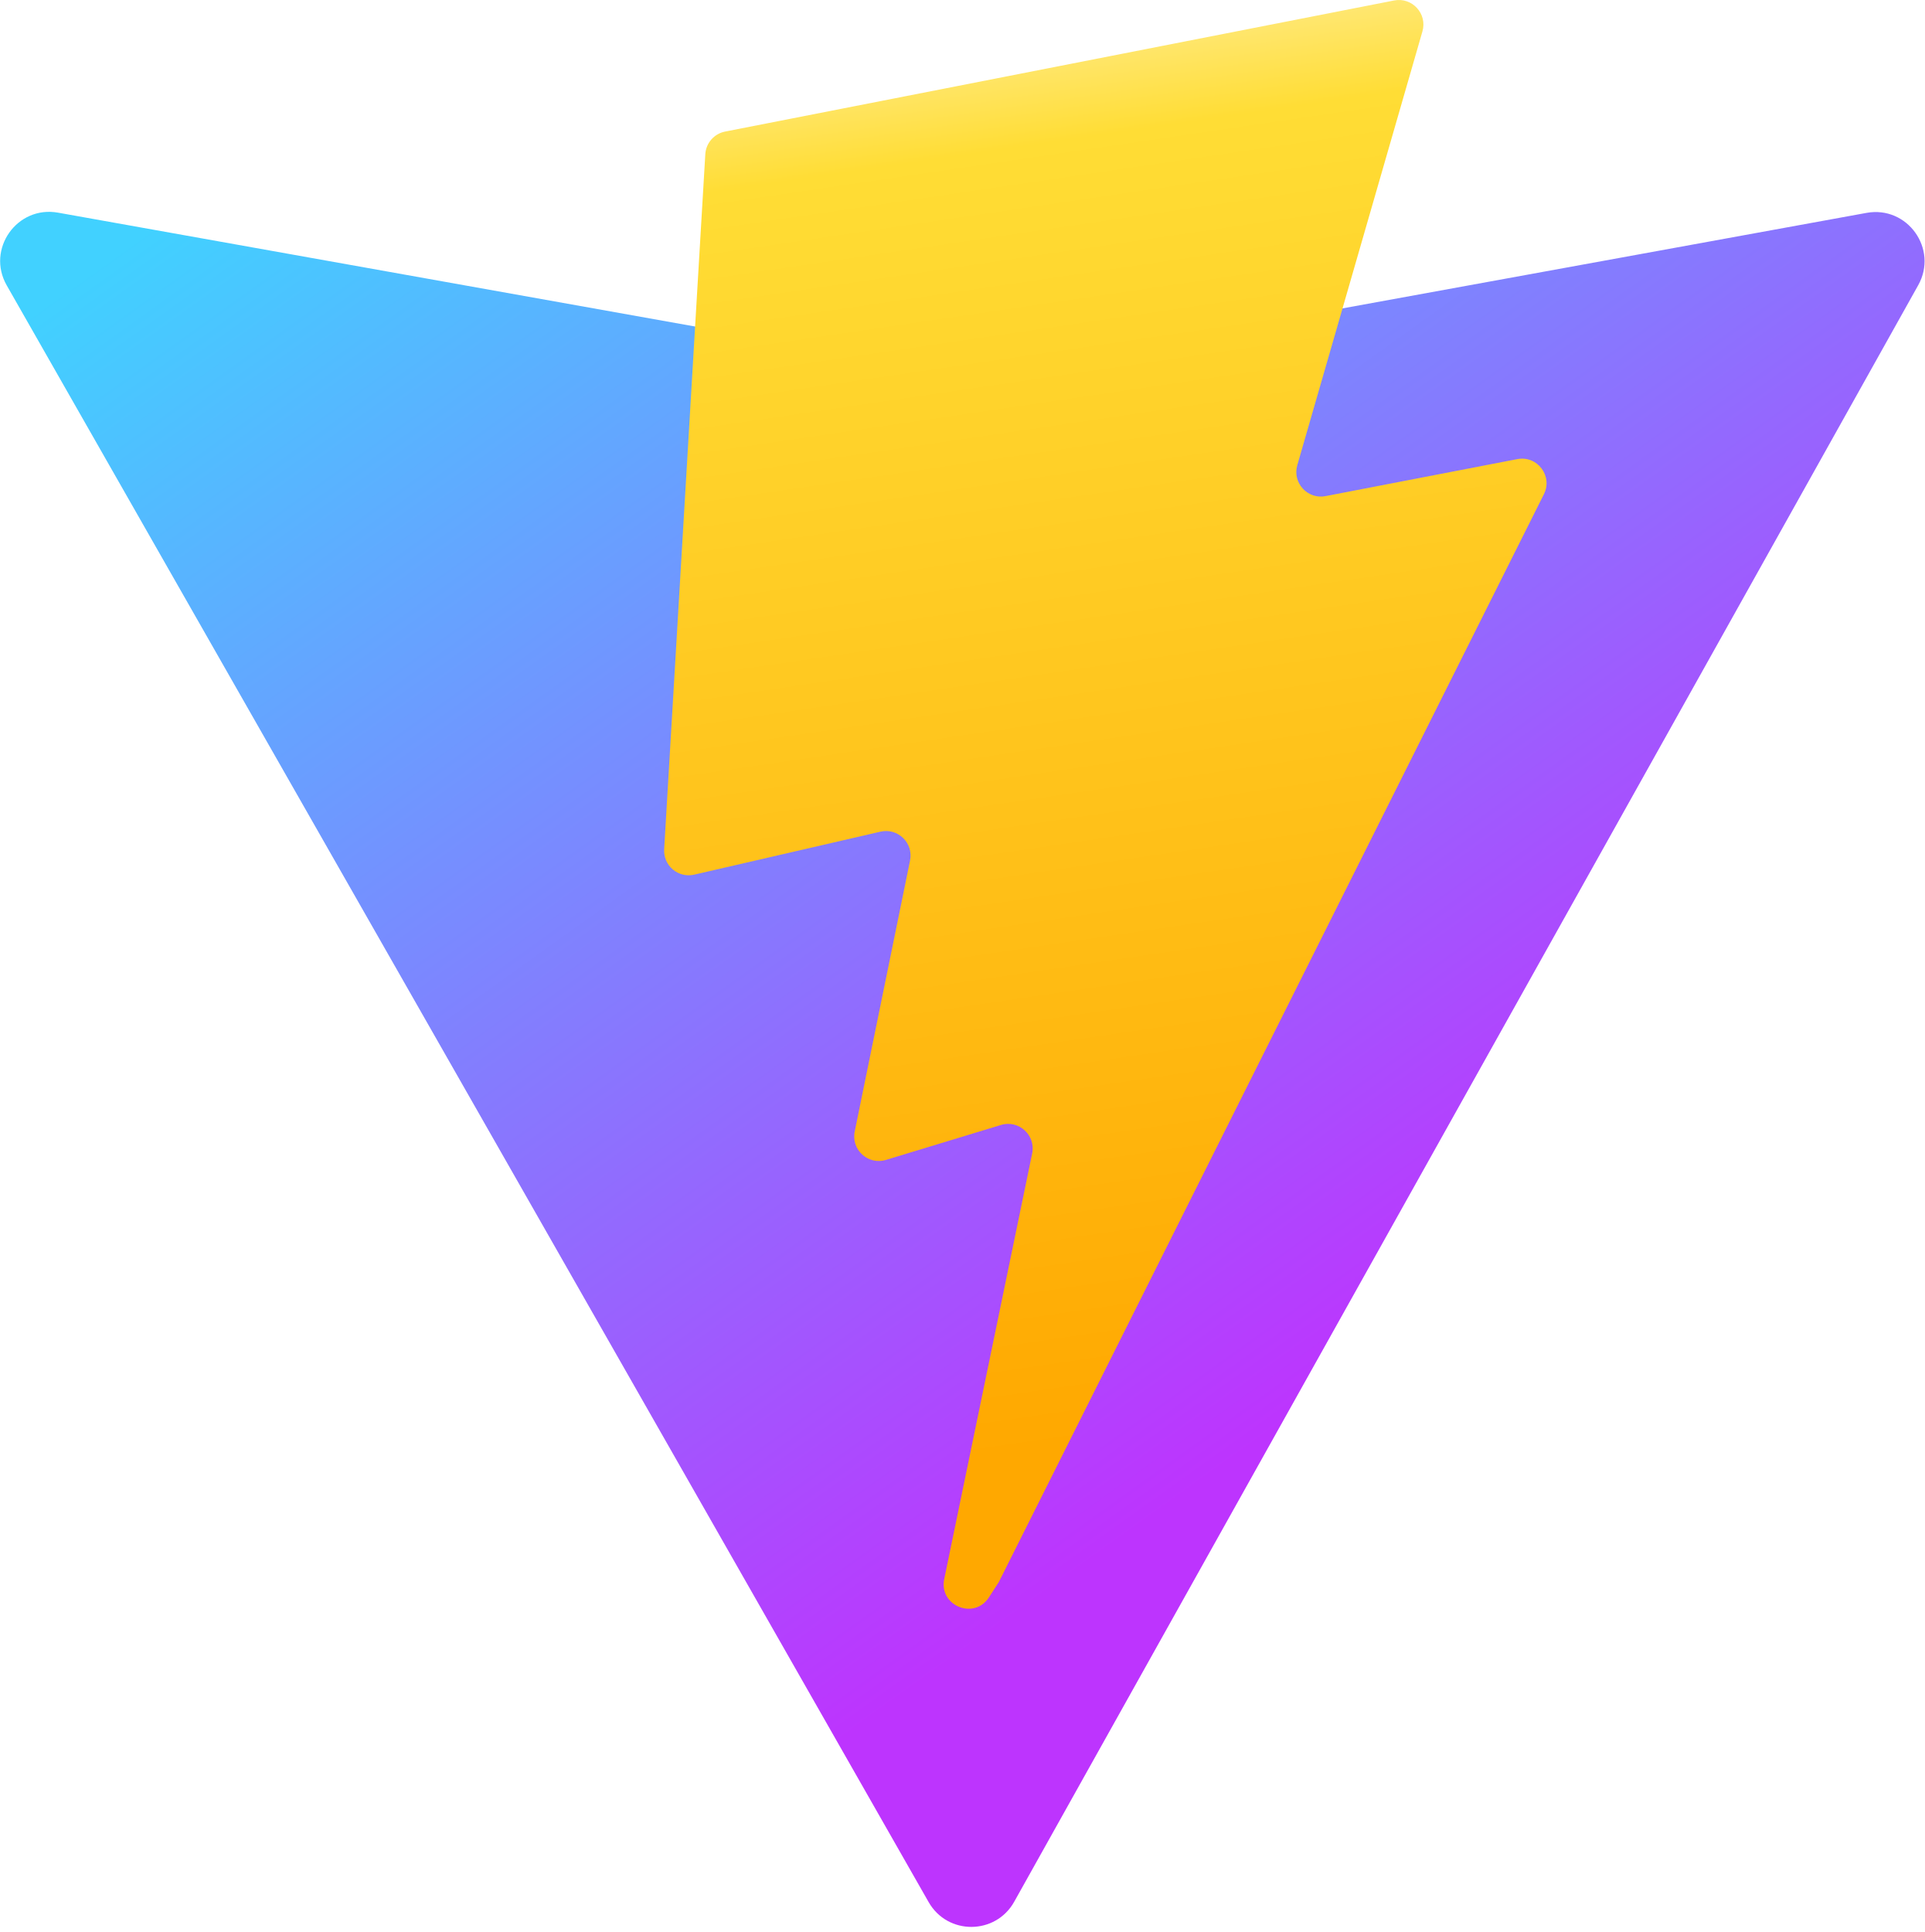
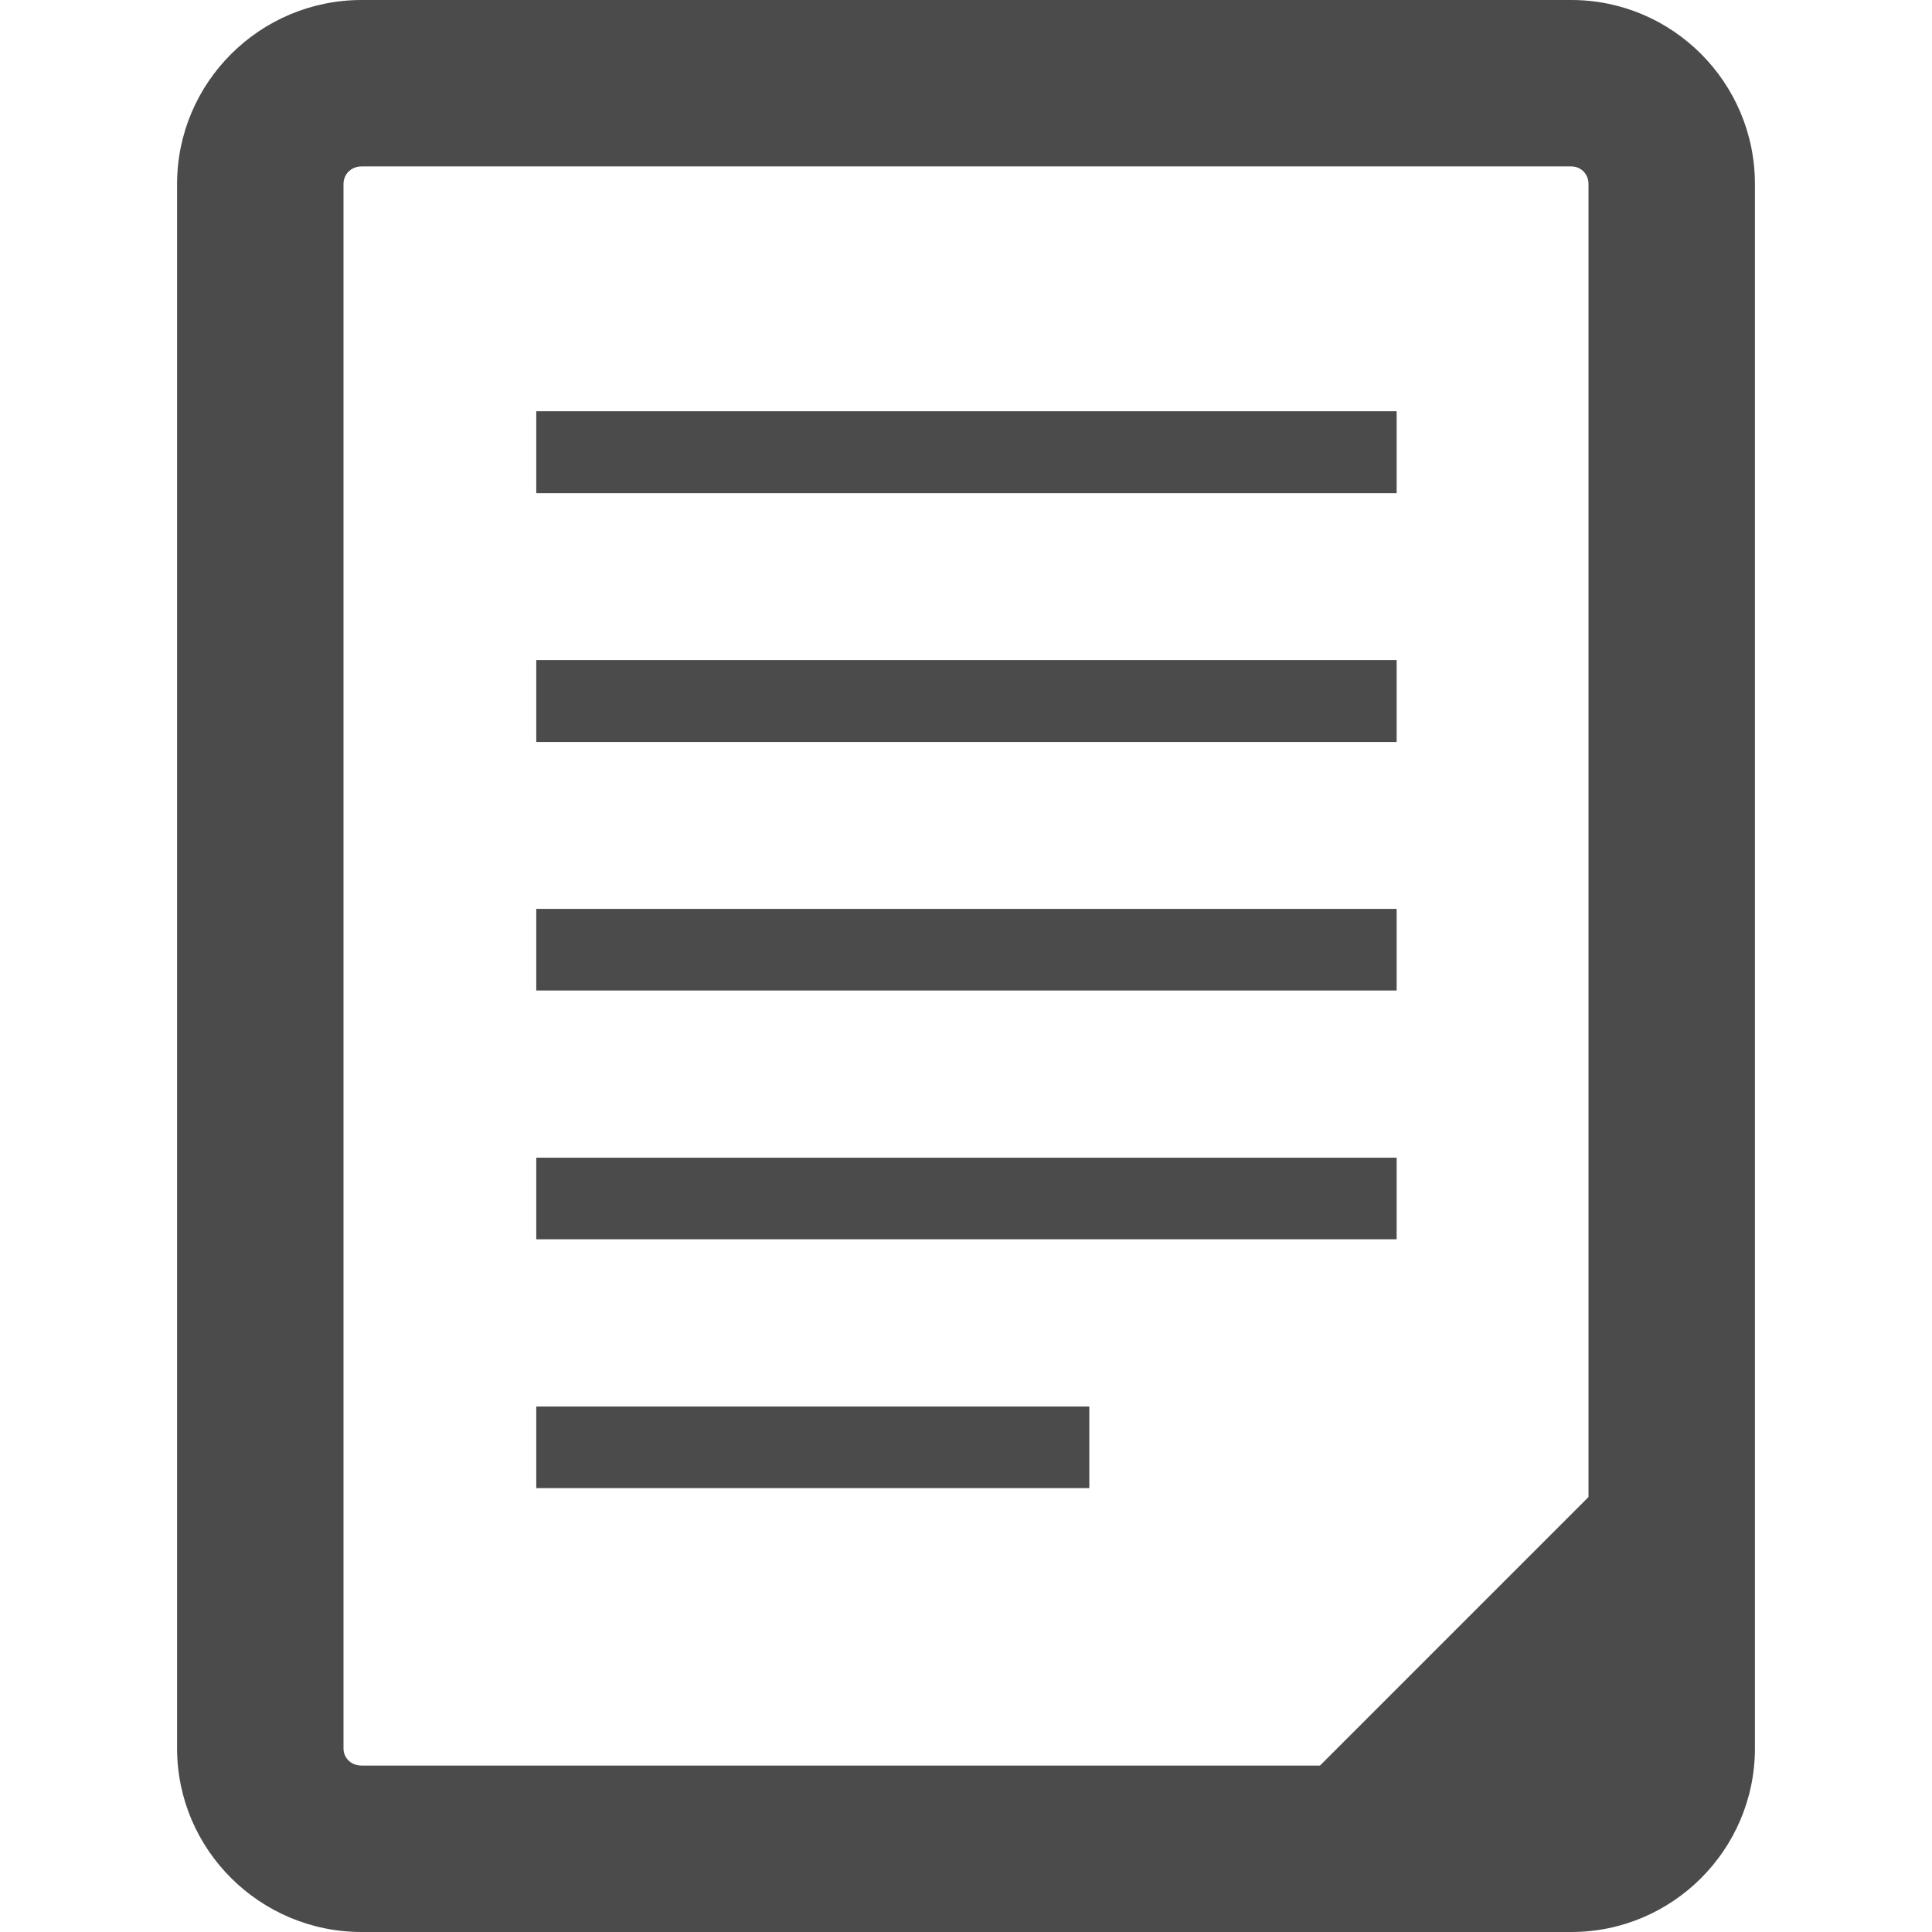
- <svg xmlns="http://www.w3.org/2000/svg" aria-hidden="true" role="img" class="iconify iconify--logos" width="31.88" height="32" preserveAspectRatio="xMidYMid meet" viewBox="0 0 256 257">
-   <defs>
-     <linearGradient id="IconifyId1813088fe1fbc01fb466" x1="-.828%" x2="57.636%" y1="7.652%" y2="78.411%">
-       <stop offset="0%" stop-color="#41D1FF" />
-       <stop offset="100%" stop-color="#BD34FE" />
-     </linearGradient>
-     <linearGradient id="IconifyId1813088fe1fbc01fb467" x1="43.376%" x2="50.316%" y1="2.242%" y2="89.03%">
-       <stop offset="0%" stop-color="#FFEA83" />
-       <stop offset="8.333%" stop-color="#FFDD35" />
-       <stop offset="100%" stop-color="#FFA800" />
-     </linearGradient>
-   </defs>
-   <path fill="url(#IconifyId1813088fe1fbc01fb466)" d="M255.153 37.938L134.897 252.976c-2.483 4.44-8.862 4.466-11.382.048L.875 37.958c-2.746-4.814 1.371-10.646 6.827-9.67l120.385 21.517a6.537 6.537 0 0 0 2.322-.004l117.867-21.483c5.438-.991 9.574 4.796 6.877 9.62Z" />
-   <path fill="url(#IconifyId1813088fe1fbc01fb467)" d="M185.432.063L96.44 17.501a3.268 3.268 0 0 0-2.634 3.014l-5.474 92.456a3.268 3.268 0 0 0 3.997 3.378l24.777-5.718c2.318-.535 4.413 1.507 3.936 3.838l-7.361 36.047c-.495 2.426 1.782 4.5 4.151 3.78l15.304-4.649c2.372-.72 4.652 1.36 4.15 3.788l-11.698 56.621c-.732 3.542 3.979 5.473 5.943 2.437l1.313-2.028l72.516-144.72c1.215-2.423-.88-5.186-3.54-4.672l-25.505 4.922c-2.396.462-4.435-1.77-3.759-4.114l16.646-57.705c.677-2.35-1.37-4.583-3.769-4.113Z" />
+ <svg xmlns="http://www.w3.org/2000/svg" version="1.1" id="_x31_0" x="0px" y="0px" viewBox="0 0 512 512" style="width: 16px; height: 16px; opacity: 1;" xml:space="preserve">
+   <style type="text/css">
+ 	.st0{fill:#374149;}
+ </style>
+   <g>
+     <path class="st0" d="M416.398,0H95.843C68.871,0,46.926,21.875,46.926,48.758V463.32c0,26.844,21.946,48.68,48.918,48.68h320.555   c26.84,0,48.676-21.836,48.676-48.68V48.758C465.074,21.875,443.238,0,416.398,0z M349.809,467.894H95.843   c-2.769,0-4.812-1.961-4.812-4.574V48.758c0-2.609,2.043-4.652,4.812-4.652h320.555c2.613,0,4.57,2.043,4.57,4.652V292.93v23.5   v80.301l-42.926,42.926L349.809,467.894z" style="fill: rgb(75, 75, 75);" />
+     <polygon class="st0" points="238.004,240.863 142.117,240.863 142.117,262.266 142.117,262.328 142.117,262.328 142.117,262.492    290.316,262.492 347.277,262.492 370.125,262.492 370.125,240.863 294.886,240.863  " style="fill: rgb(75, 75, 75);" />
+     <polygon class="st0" points="142.117,174.922 142.117,196.402 142.117,196.469 142.117,196.469 142.117,196.629 370.125,196.629    370.125,174.922  " style="fill: rgb(75, 75, 75);" />
+     <polygon class="st0" points="142.117,108.984 142.117,130.469 142.117,130.535 142.117,130.535 142.117,130.695 370.125,130.695    370.125,108.984  " style="fill: rgb(75, 75, 75);" />
+     <polygon class="st0" points="239.476,306.801 142.117,306.801 142.117,328.199 142.117,328.266 142.117,328.266 142.117,328.422    186.594,328.422 190.347,328.422 291.785,328.422 348.668,328.422 370.125,328.422 370.125,306.801 296.274,306.801  " style="fill: rgb(75, 75, 75);" />
+     <polygon class="st0" points="142.117,372.742 142.117,394.137 142.117,394.203 142.117,394.203 142.117,394.363 288.679,394.363    288.679,392.484 288.679,372.742 240.859,372.742  " style="fill: rgb(75, 75, 75);" />
+   </g>
</svg>
